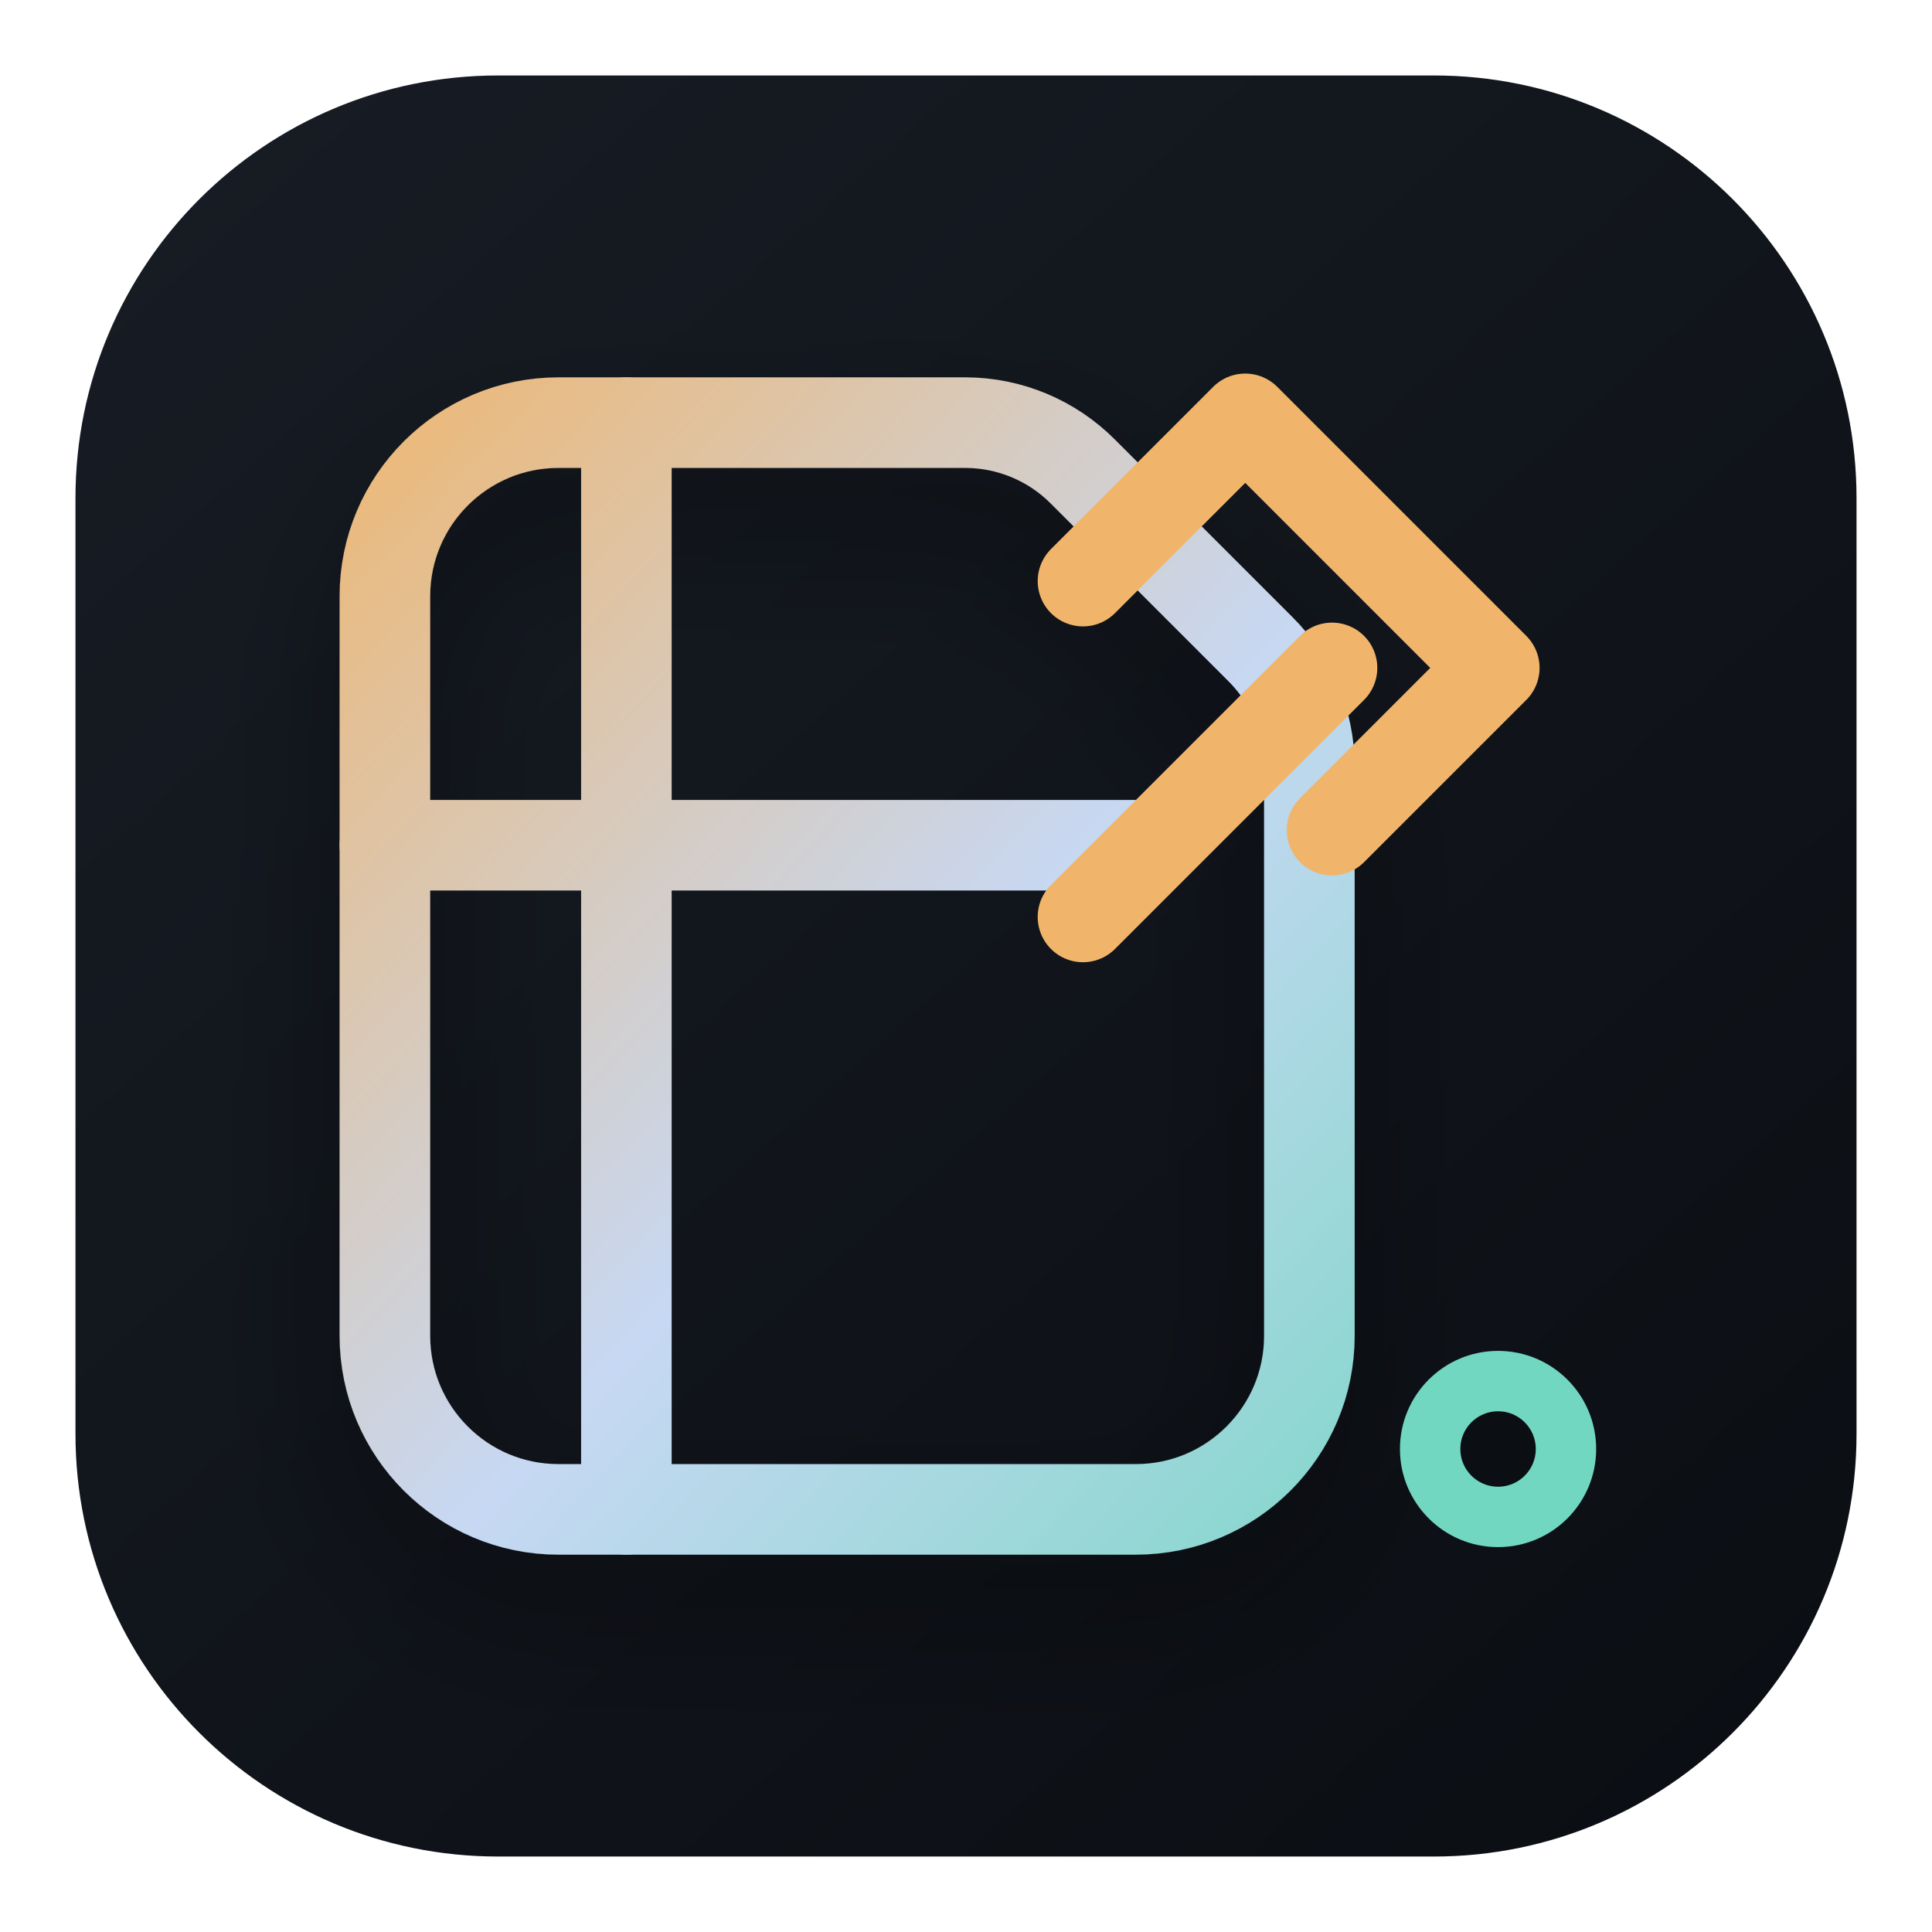
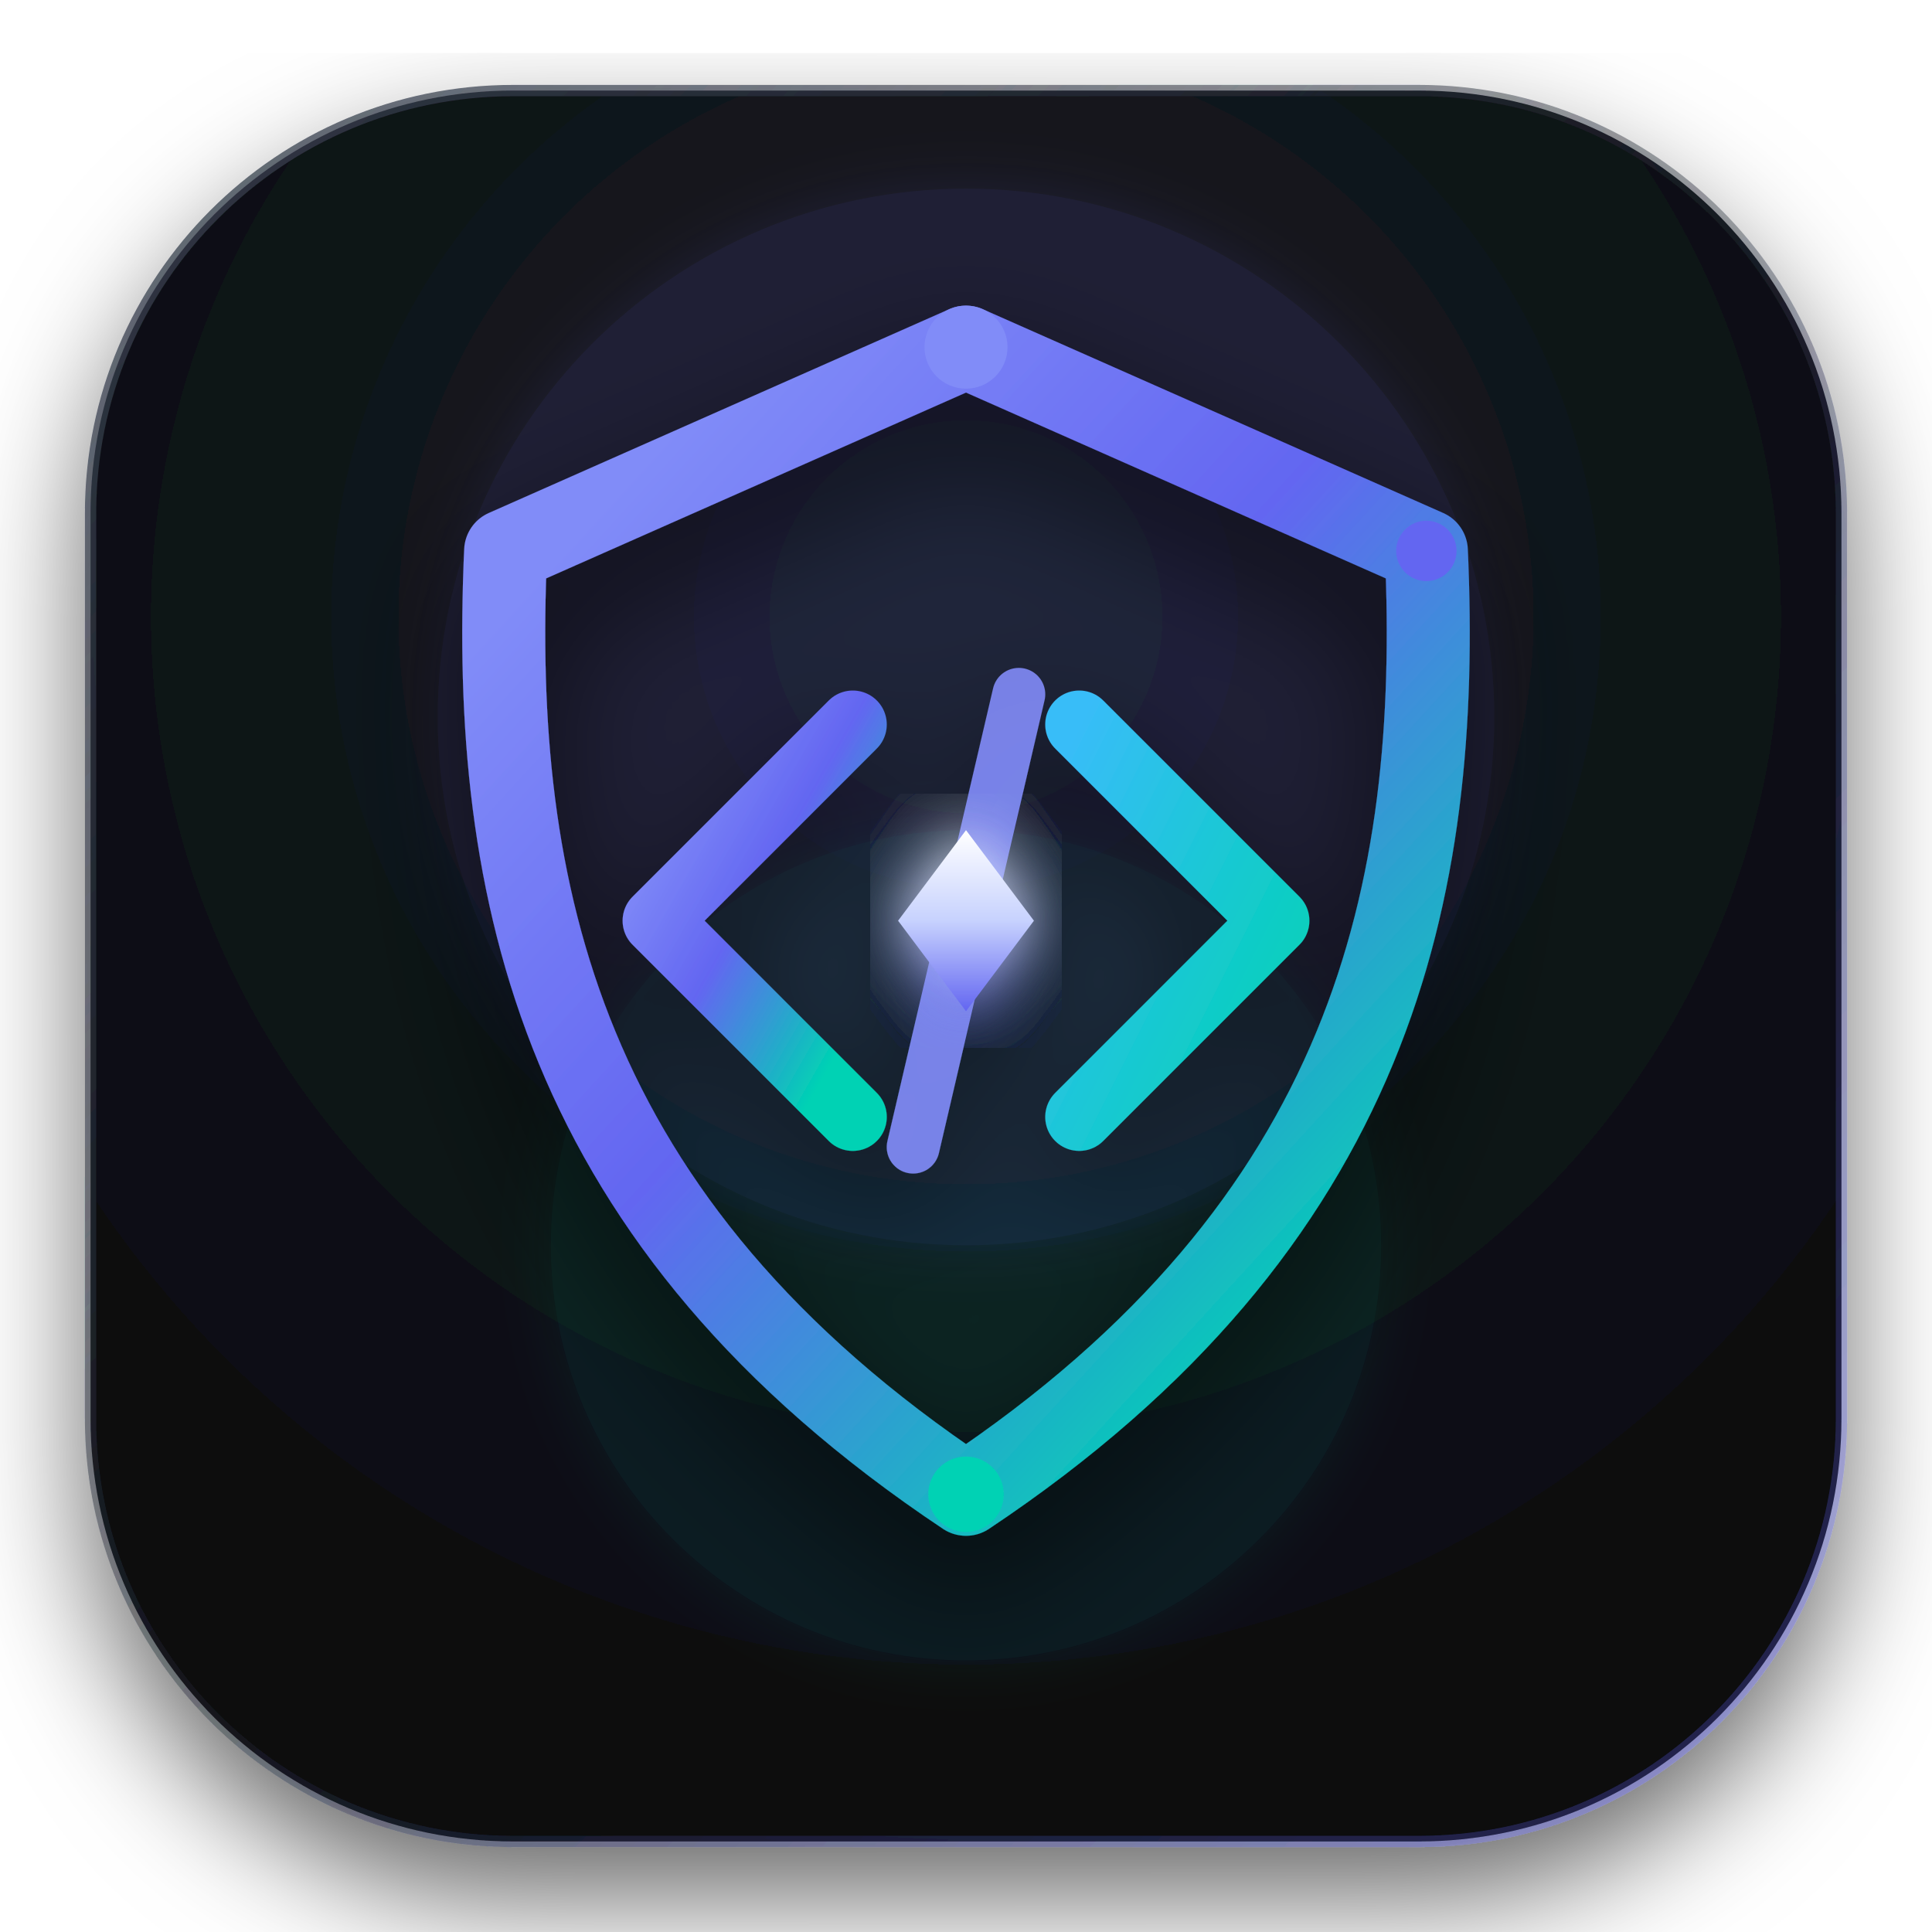
<svg xmlns="http://www.w3.org/2000/svg" width="512" height="512" viewBox="0 0 512 512" role="img" aria-labelledby="title desc">
  <defs>
-     <linearGradient id="bg" x1="56" y1="32" x2="456" y2="480" gradientUnits="userSpaceOnUse">
-       <stop stop-color="#171C24" />
-       <stop offset="1" stop-color="#0B0E13" />
+     <radialGradient id="bg" cx="50%" cy="30%" r="75%">
+       <stop offset="0%" stop-color="#181c24" />
+       <stop offset="60%" stop-color="#0f1217" />
+       <stop offset="100%" stop-color="#08090c" />
+     </radialGradient>
+     <linearGradient id="primaryGrad" x1="15%" y1="10%" x2="85%" y2="90%">
+       <stop offset="0%" stop-color="#818cf8" />
+       <stop offset="45%" stop-color="#6366f1" />
+       <stop offset="100%" stop-color="#00d2b4" />
    </linearGradient>
-     <linearGradient id="accent" x1="84" y1="92" x2="424" y2="408" gradientUnits="userSpaceOnUse">
-       <stop stop-color="#F0B56B" />
-       <stop offset=".52" stop-color="#C7D8F3" />
-       <stop offset="1" stop-color="#72D7C1" />
+     <linearGradient id="cyanGrad" x1="0%" y1="0%" x2="100%" y2="100%">
+       <stop offset="0%" stop-color="#38bdf8" />
+       <stop offset="100%" stop-color="#00d2b4" />
    </linearGradient>
-     <filter id="shadow" x="-30%" y="-30%" width="160%" height="160%">
-       <feDropShadow dx="0" dy="18" stdDeviation="18" flood-color="#000" flood-opacity=".36" />
+     <linearGradient id="coreGrad" x1="50%" y1="0%" x2="50%" y2="100%">
+       <stop offset="0%" stop-color="#ffffff" />
+       <stop offset="50%" stop-color="#c7d2fe" />
+       <stop offset="100%" stop-color="#6366f1" />
+     </linearGradient>
+     <linearGradient id="borderGrad" x1="0%" y1="0%" x2="100%" y2="100%">
+       <stop offset="0%" stop-color="#3b4252" stop-opacity="0.8" />
+       <stop offset="50%" stop-color="#262c36" stop-opacity="0.4" />
+       <stop offset="100%" stop-color="#6366f1" stop-opacity="0.3" />
+     </linearGradient>
+     <filter id="coreGlow" x="-20%" y="-20%" width="140%" height="140%">
+       <feGaussianBlur stdDeviation="8" result="blur" />
+       <feComposite in="SourceGraphic" in2="blur" operator="over" />
+     </filter>
+     <filter id="subtleShadow" x="-20%" y="-20%" width="140%" height="140%">
+       <feDropShadow dx="0" dy="14" stdDeviation="16" flood-color="#000000" flood-opacity="0.6" />
    </filter>
  </defs>
-   <rect x="20" y="20" width="472" height="472" rx="112" fill="url(#bg)" />
-   <path d="M148 112h108a44 44 0 0 1 31 13l47 47a44 44 0 0 1 13 31v151a46 46 0 0 1-46 46H148a46 46 0 0 1-46-46V158a46 46 0 0 1 46-46Z" fill="none" stroke="url(#accent)" stroke-width="24" stroke-linejoin="round" filter="url(#shadow)" />
-   <path d="M166 112v288M102 224h200" fill="none" stroke="url(#accent)" stroke-width="24" stroke-linecap="round" />
-   <path d="m287 154 43-43 66 66-43 43M353 177l-66 66" fill="none" stroke="#F0B56B" stroke-width="24" stroke-linecap="round" stroke-linejoin="round" />
-   <circle cx="397" cy="384" r="26" fill="#72D7C1" />
-   <circle cx="397" cy="384" r="10" fill="#0B0E13" />
+   <rect x="24" y="24" width="464" height="464" rx="112" fill="url(#bg)" stroke="url(#borderGrad)" stroke-width="3" filter="url(#subtleShadow)" />
+   <circle cx="256" cy="190" r="140" fill="#6366f1" opacity="0.12" filter="url(#coreGlow)" />
+   <circle cx="256" cy="330" r="110" fill="#00d2b4" opacity="0.08" filter="url(#coreGlow)" />
+   <g filter="url(#subtleShadow)">
+     <path d="M 256,92               L 378,146               C 382,236 364,324 256,396               C 148,324 130,236 134,146               Z" fill="none" stroke="url(#primaryGrad)" stroke-width="22" stroke-linejoin="round" stroke-linecap="round" />
+     <path d="M 226,192               L 174,244               L 226,296" fill="none" stroke="url(#primaryGrad)" stroke-width="18" stroke-linecap="round" stroke-linejoin="round" />
+     <path d="M 286,192               L 338,244               L 286,296" fill="none" stroke="url(#cyanGrad)" stroke-width="18" stroke-linecap="round" stroke-linejoin="round" />
+     <line x1="270" y1="184" x2="242" y2="304" stroke="#818cf8" stroke-width="14" stroke-linecap="round" opacity="0.9" />
+     <polygon points="256,220 274,244 256,268 238,244" fill="url(#coreGrad)" filter="url(#coreGlow)" />
+     <circle cx="256" cy="92" r="11" fill="#818cf8" />
+     <circle cx="378" cy="146" r="8" fill="#6366f1" />
+     <circle cx="134" cy="146" r="8" fill="#818cf8" />
+     <circle cx="256" cy="396" r="10" fill="#00d2b4" />
+   </g>
</svg>
